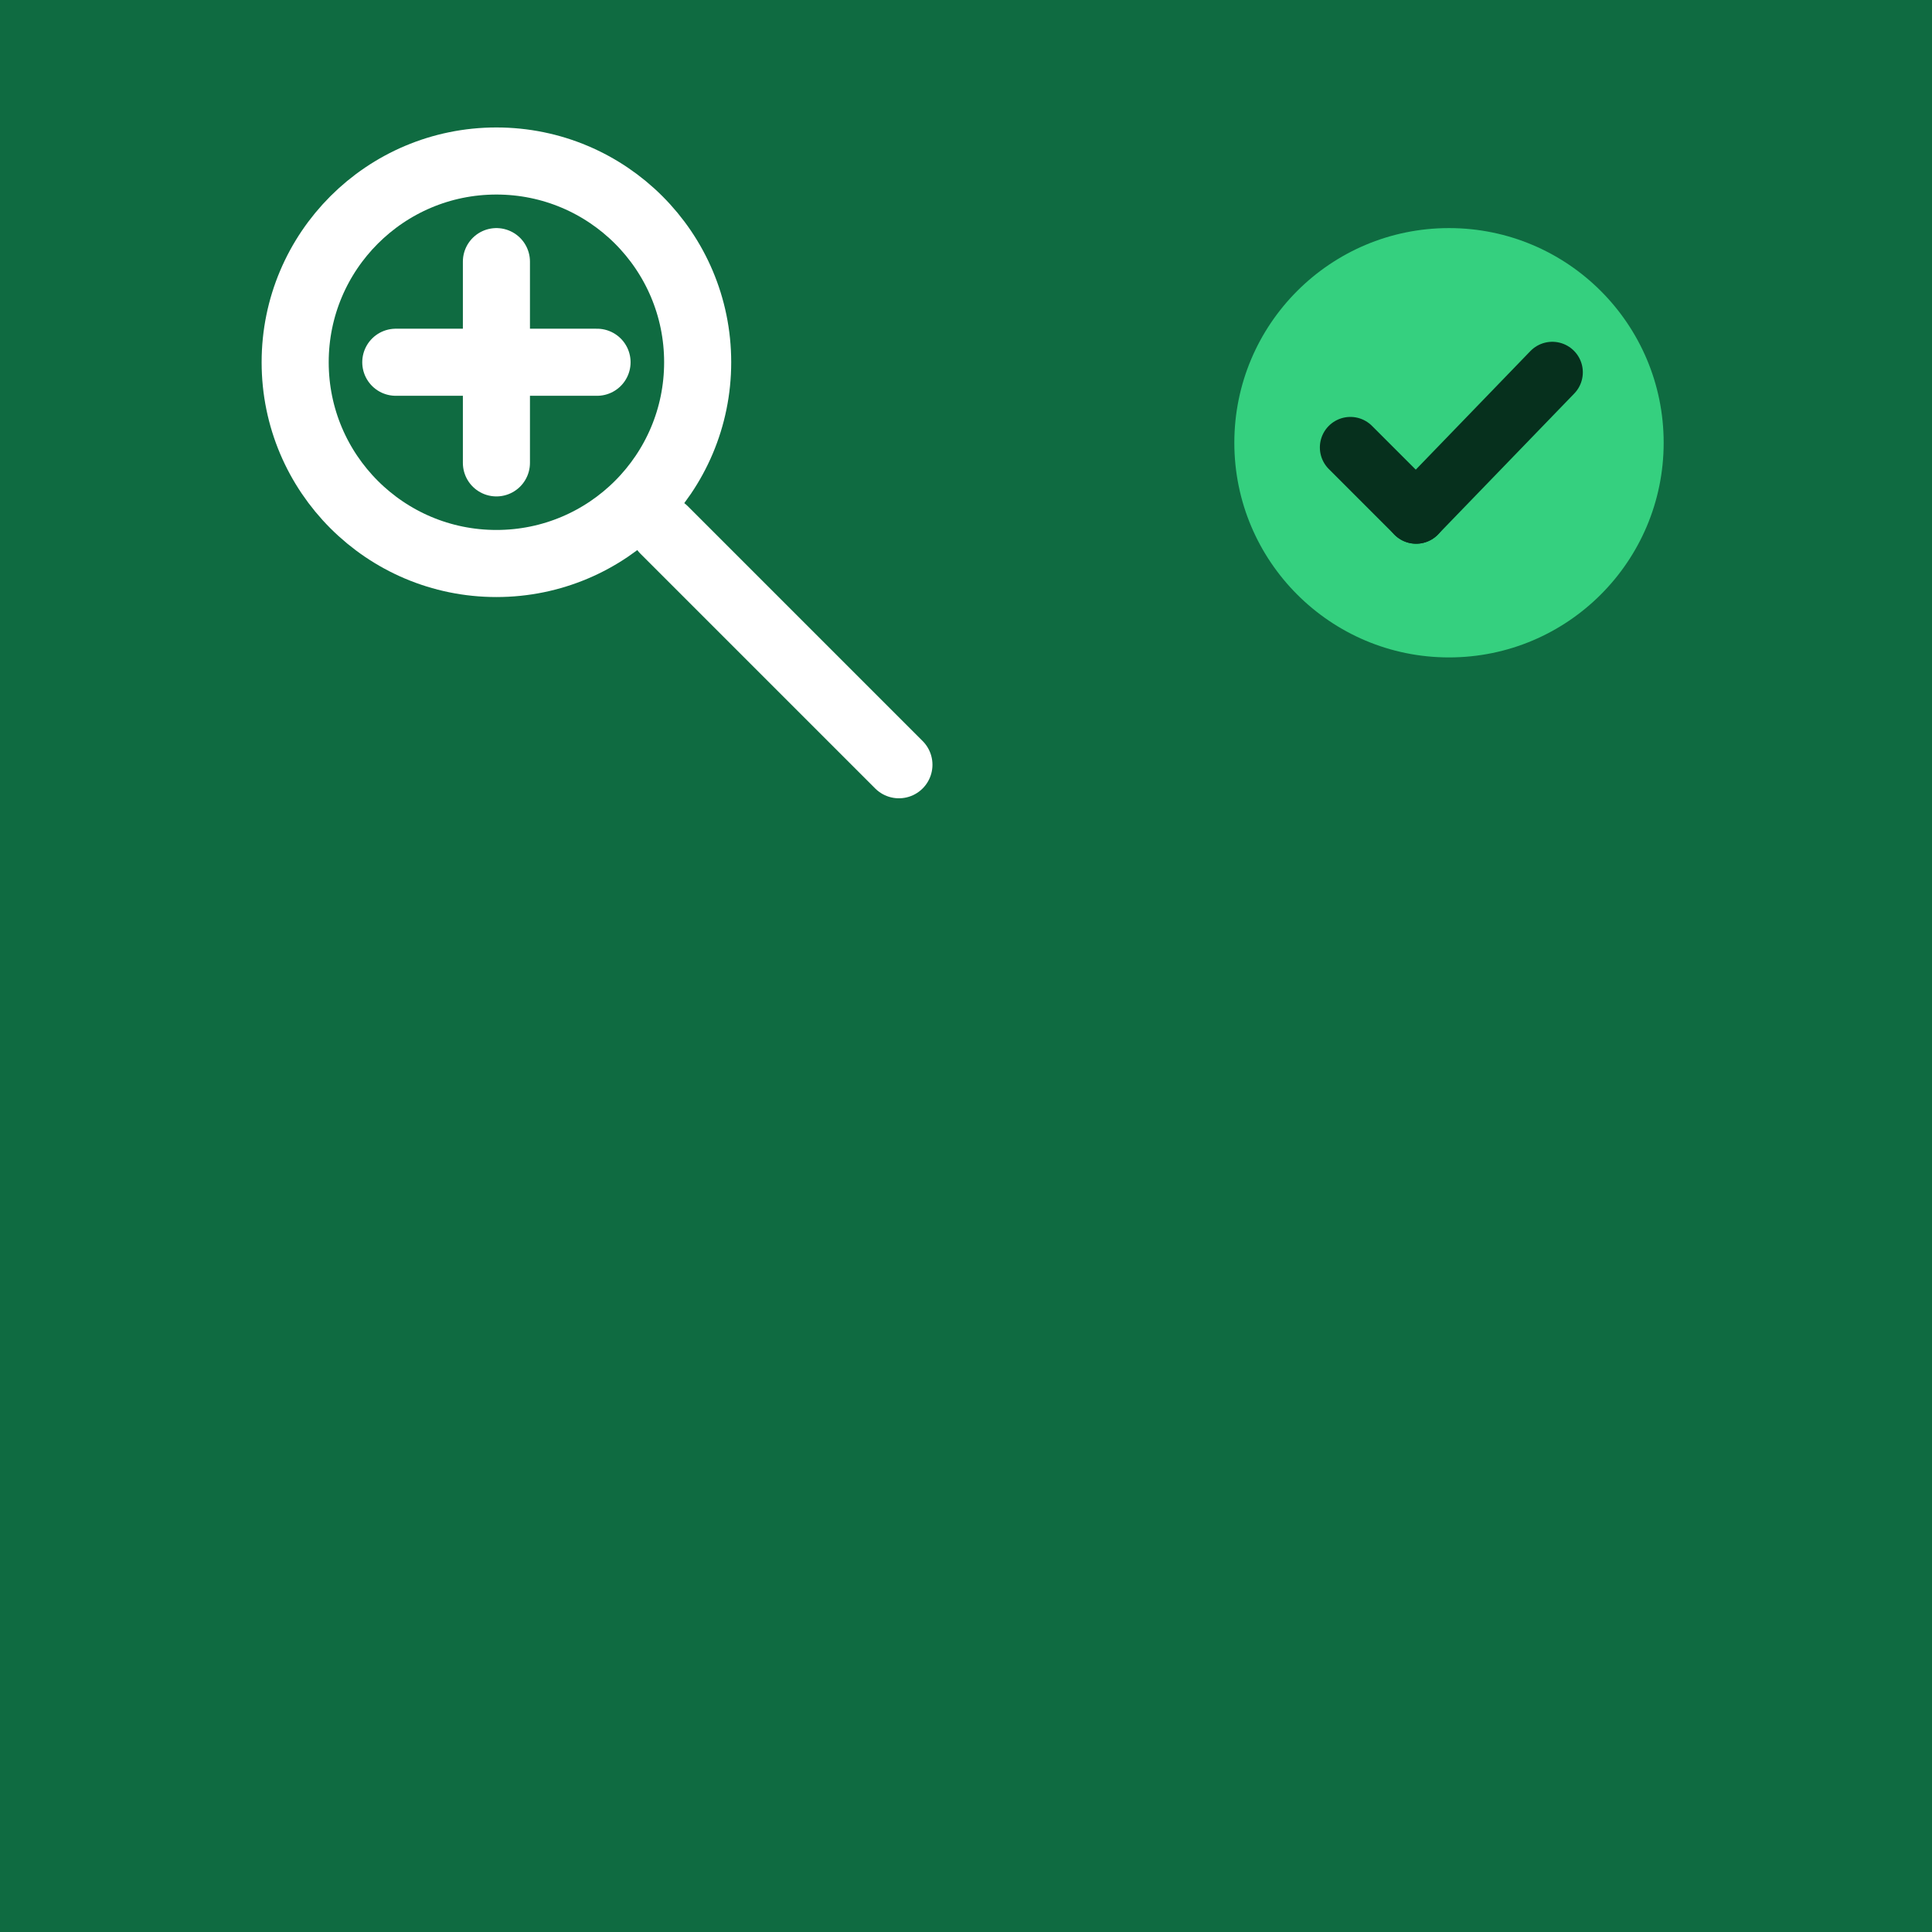
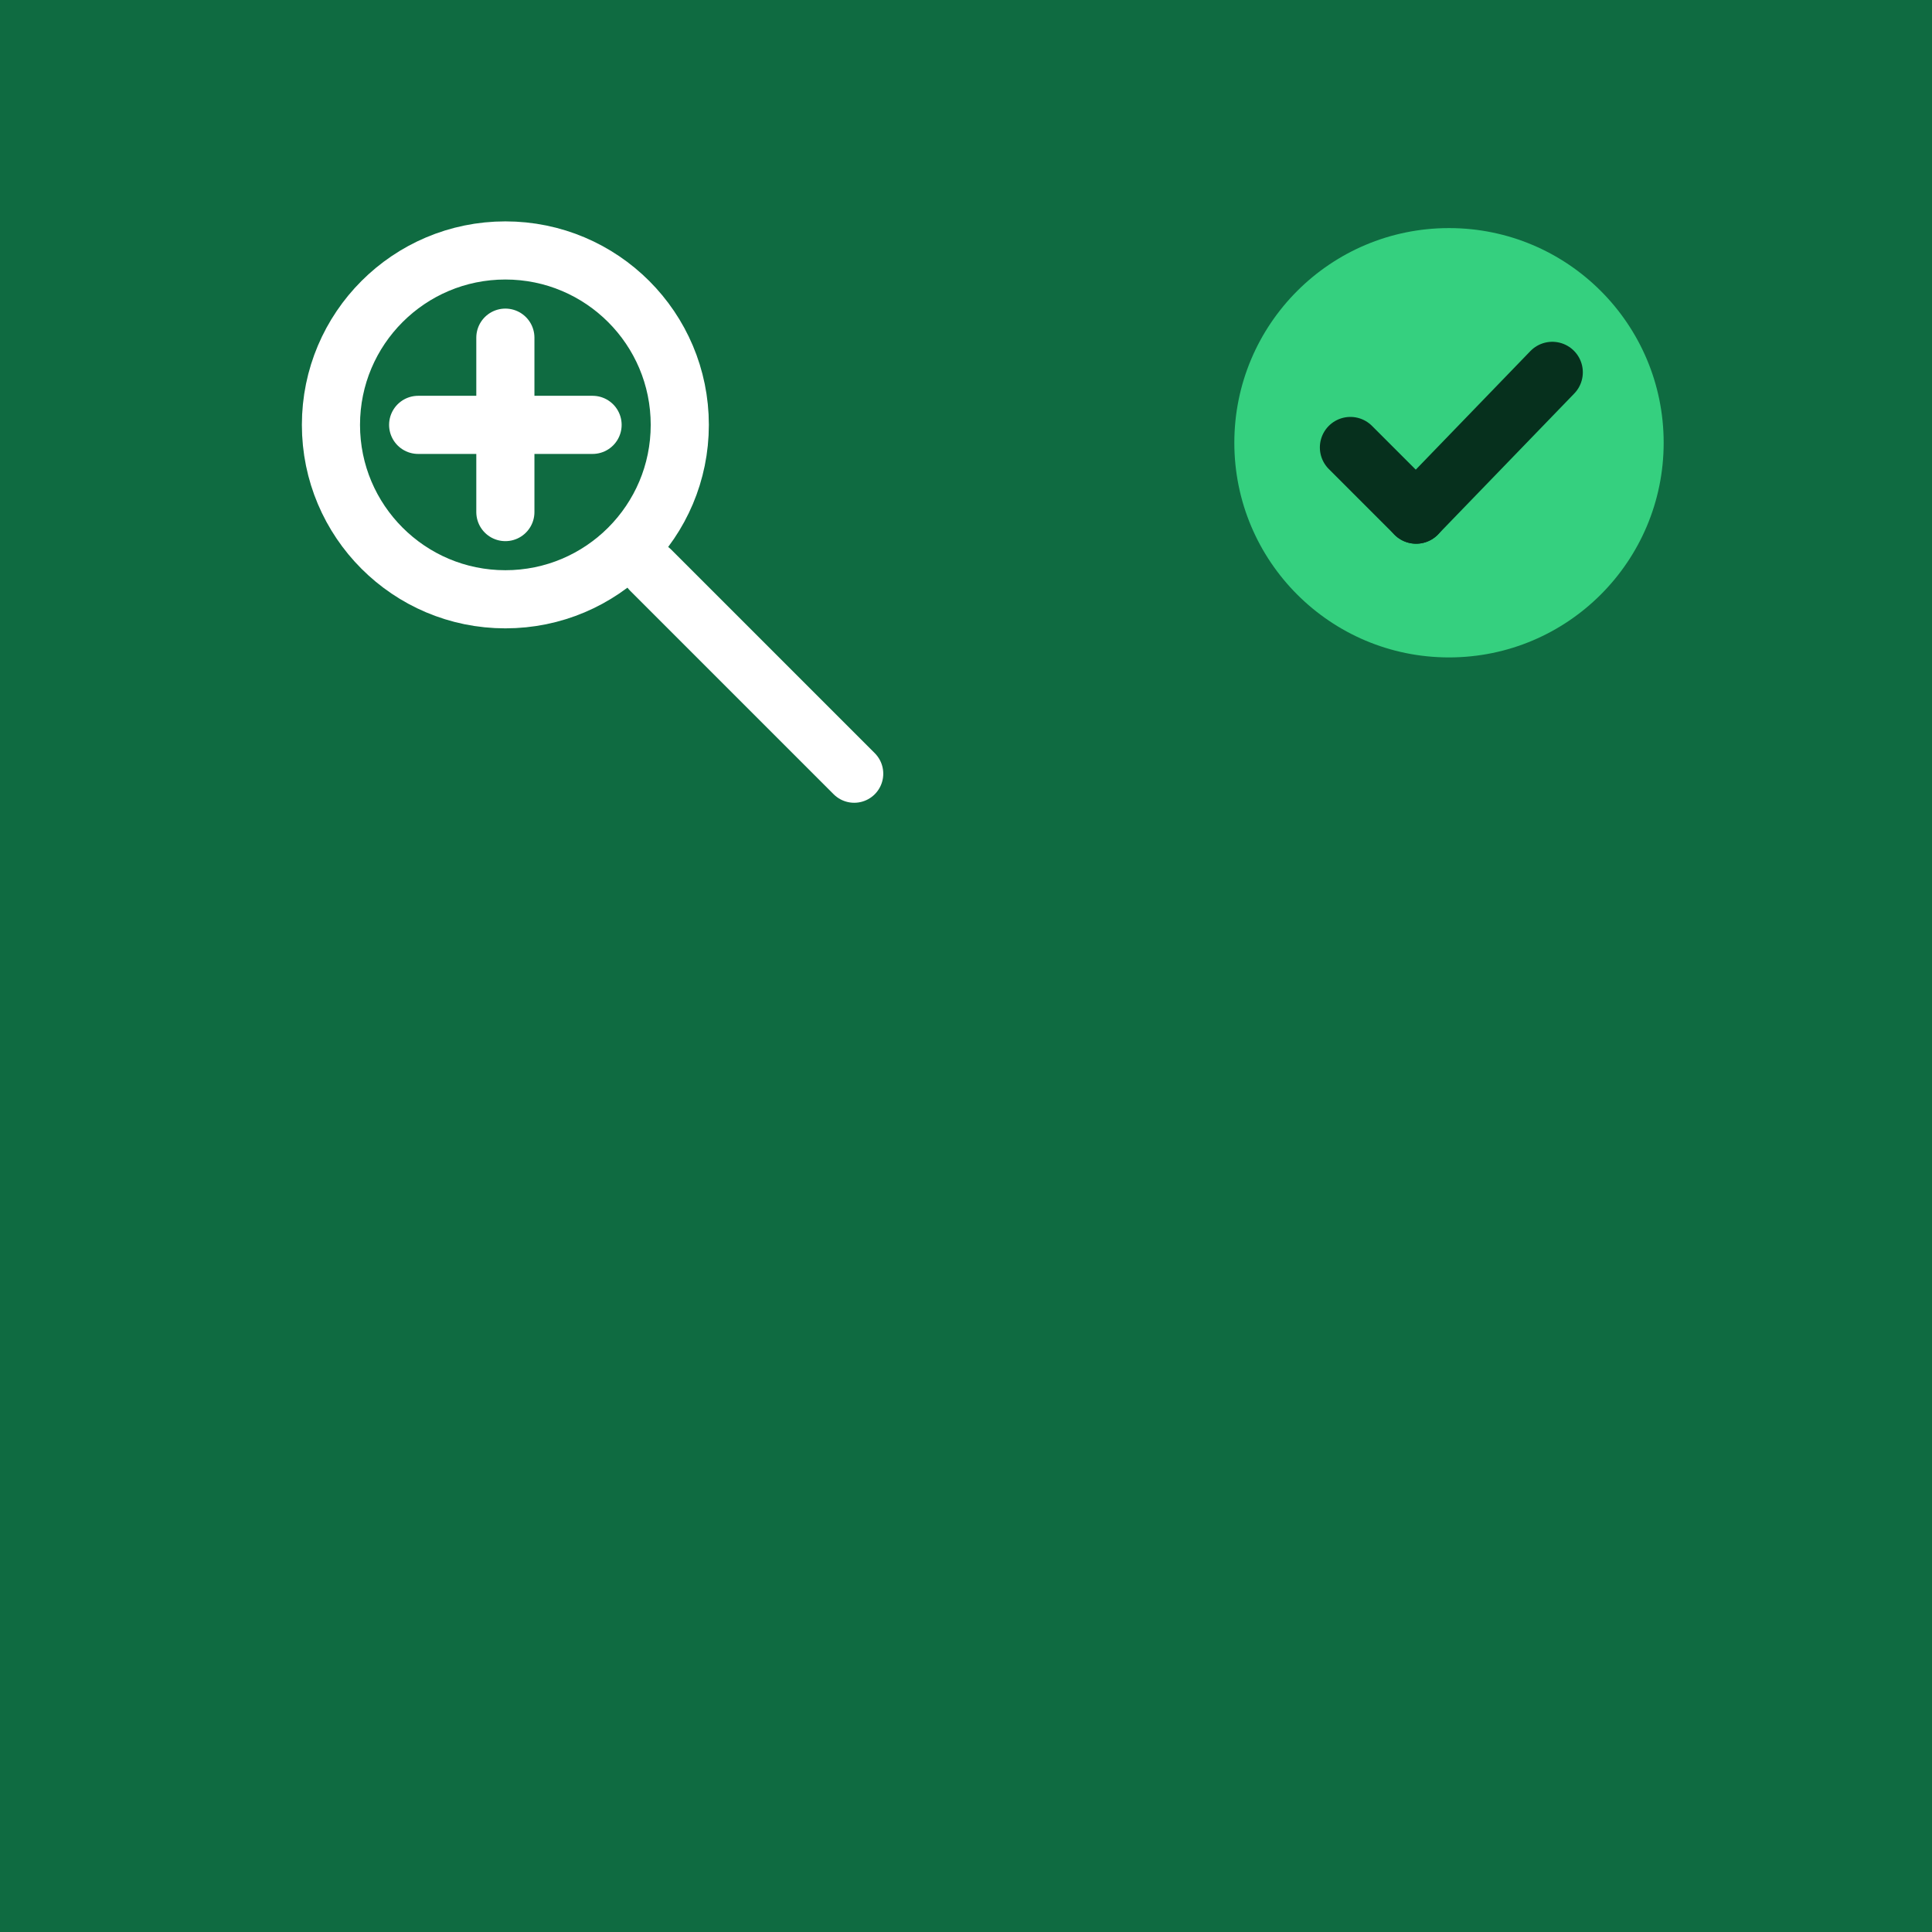
<svg xmlns="http://www.w3.org/2000/svg" viewBox="0 0 144 144">
  <rect x="0" y="0" width="144" height="144" fill="#0f6b41" />
-   <circle cx="37" cy="27" r="15" fill="none" stroke="#ffffff" stroke-width="5" />
-   <line x1="49.5" y1="39.5" x2="67" y2="57" stroke="#ffffff" stroke-width="5" stroke-linecap="round" />
-   <line x1="29.5" y1="27" x2="44.5" y2="27" stroke="#ffffff" stroke-width="5" stroke-linecap="round" />
-   <line x1="37" y1="19.5" x2="37" y2="34.5" stroke="#ffffff" stroke-width="5" stroke-linecap="round" />
+   <circle cx="37.667" cy="31.667" r="13" fill="none" stroke="#ffffff" stroke-width="4.333" />
+   <line x1="48.5" y1="42.5" x2="63.667" y2="57.667" stroke="#ffffff" stroke-width="4.333" stroke-linecap="round" />
+   <line x1="31.167" y1="31.667" x2="44.167" y2="31.667" stroke="#ffffff" stroke-width="4.333" stroke-linecap="round" />
+   <line x1="37.667" y1="25.167" x2="37.667" y2="38.167" stroke="#ffffff" stroke-width="4.333" stroke-linecap="round" />
  <circle cx="108" cy="33" r="16" fill="#35d07f" />
  <line x1="100.65" y1="33.35" x2="105.55" y2="38.25" stroke="#06301d" stroke-width="4.55" stroke-linecap="round" />
  <line x1="105.55" y1="38.25" x2="115.7" y2="27.75" stroke="#06301d" stroke-width="4.55" stroke-linecap="round" />
</svg>
